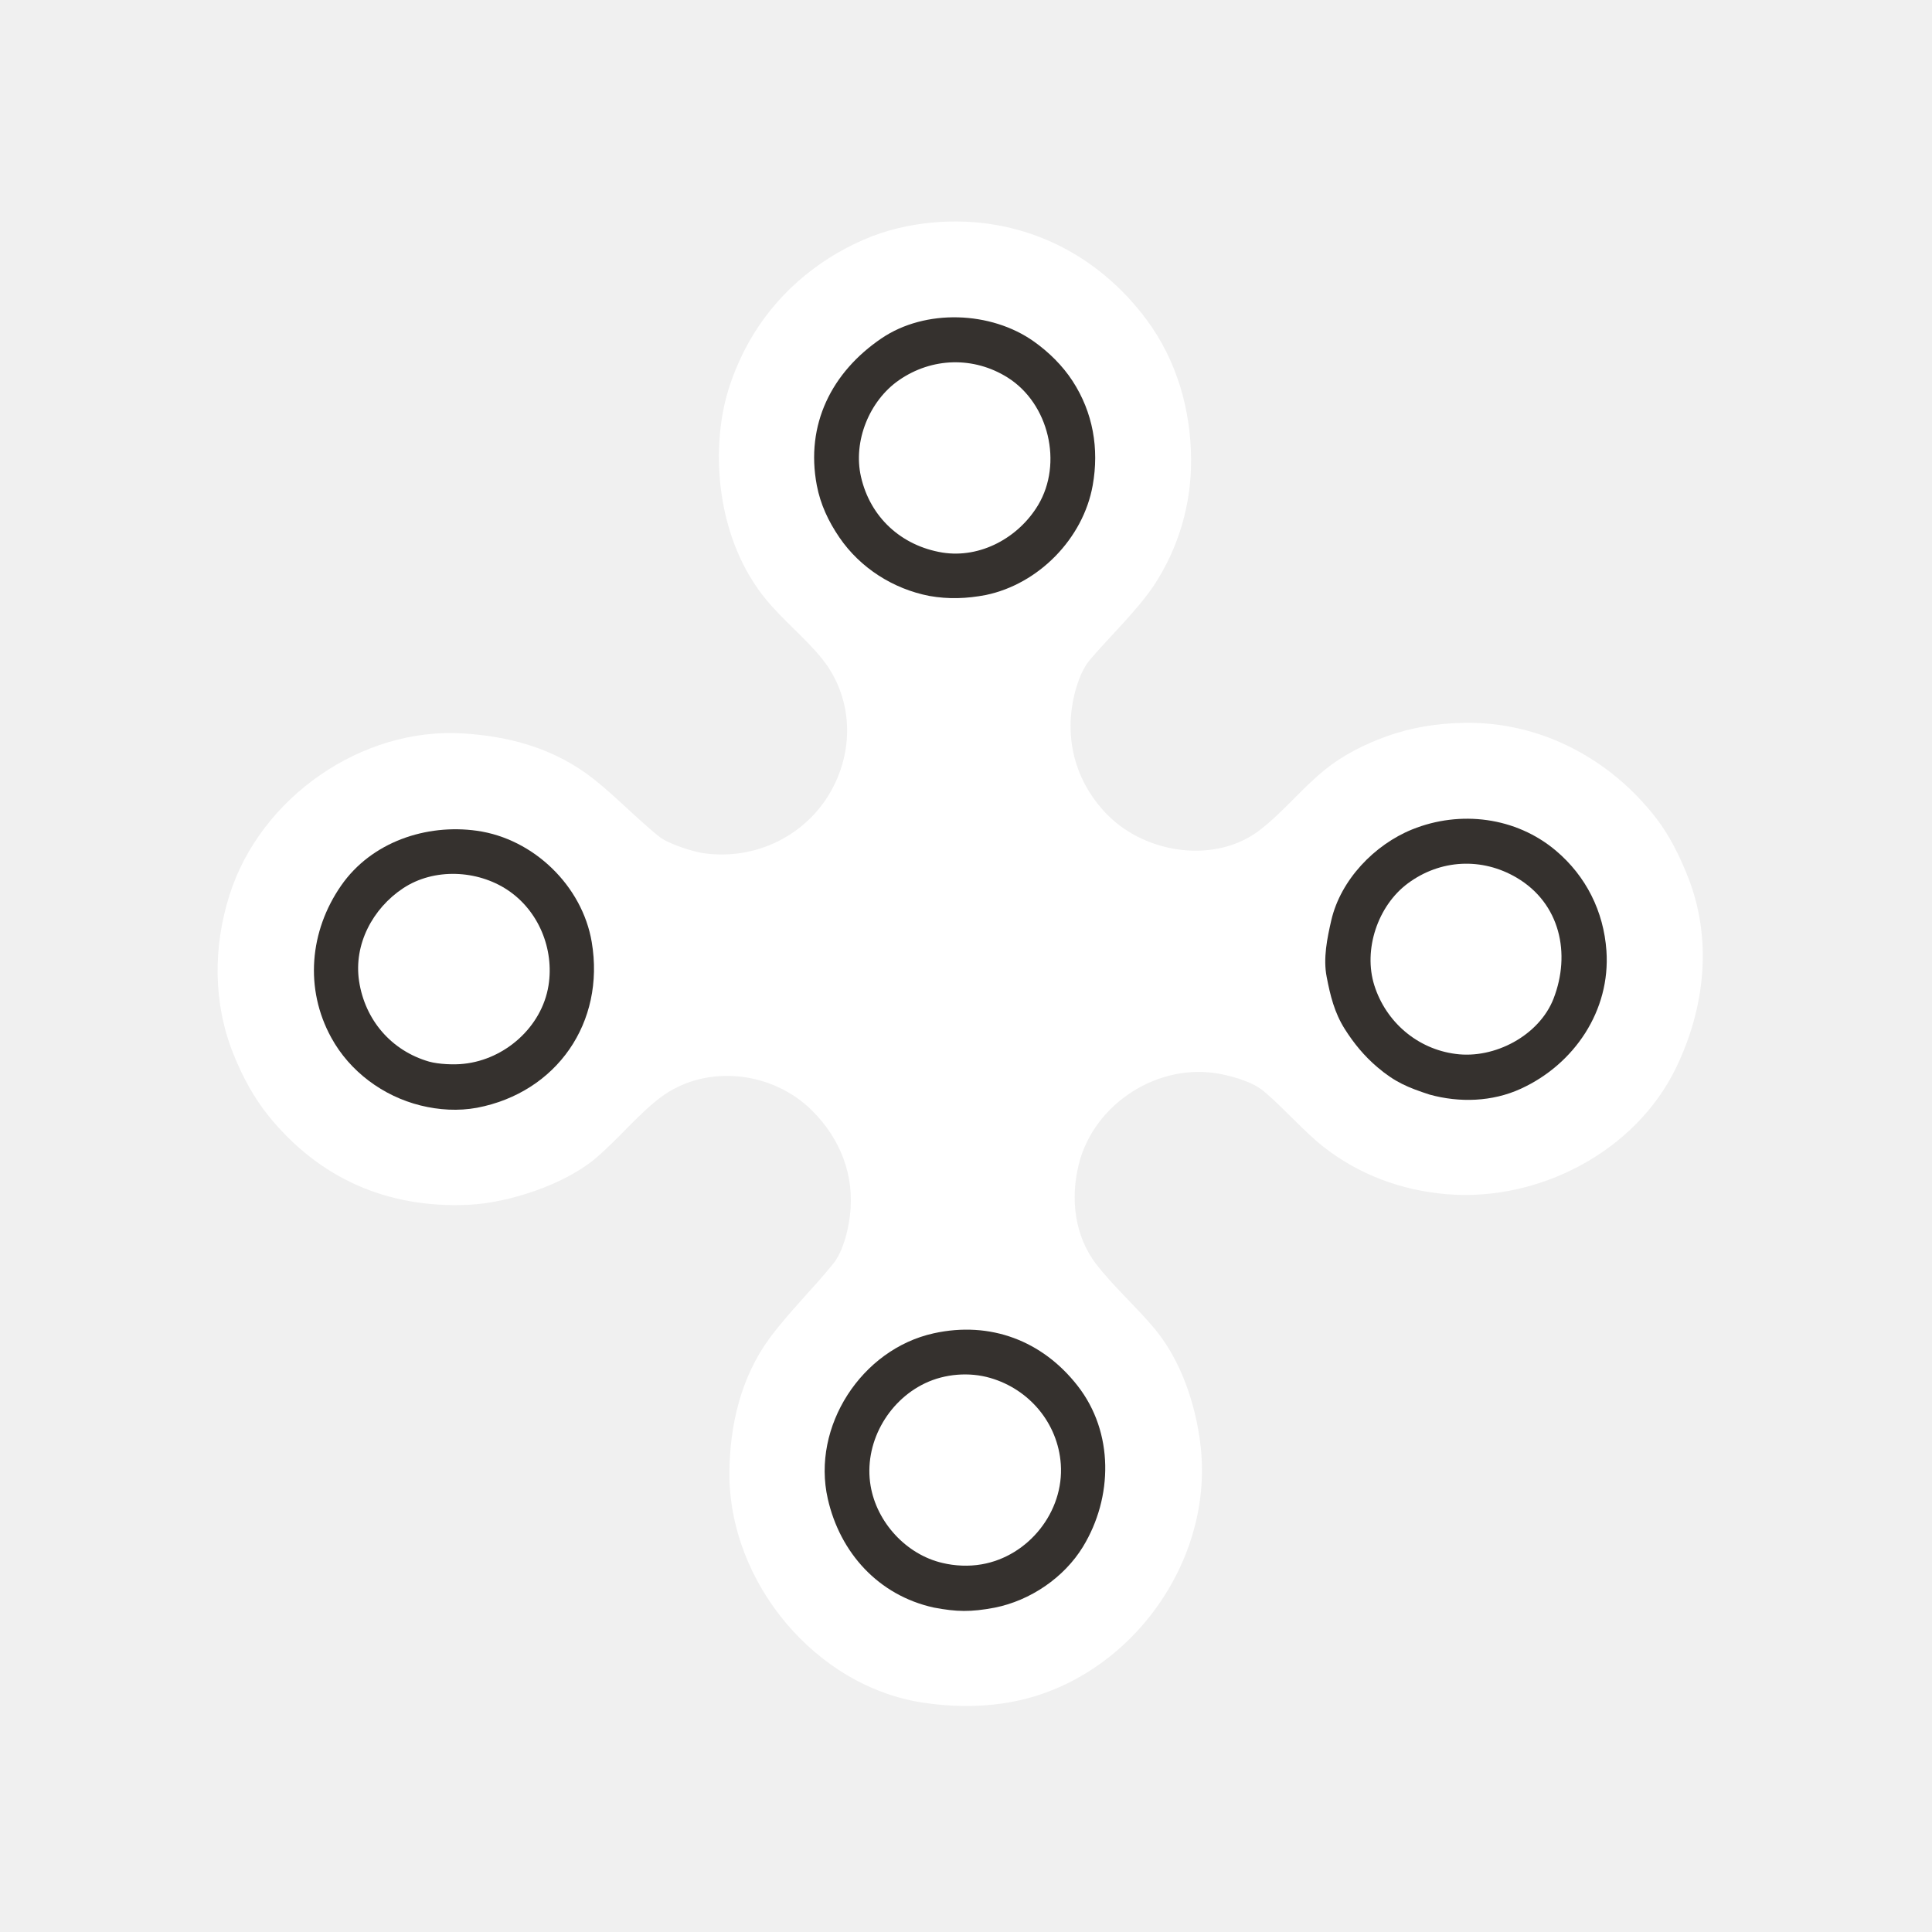
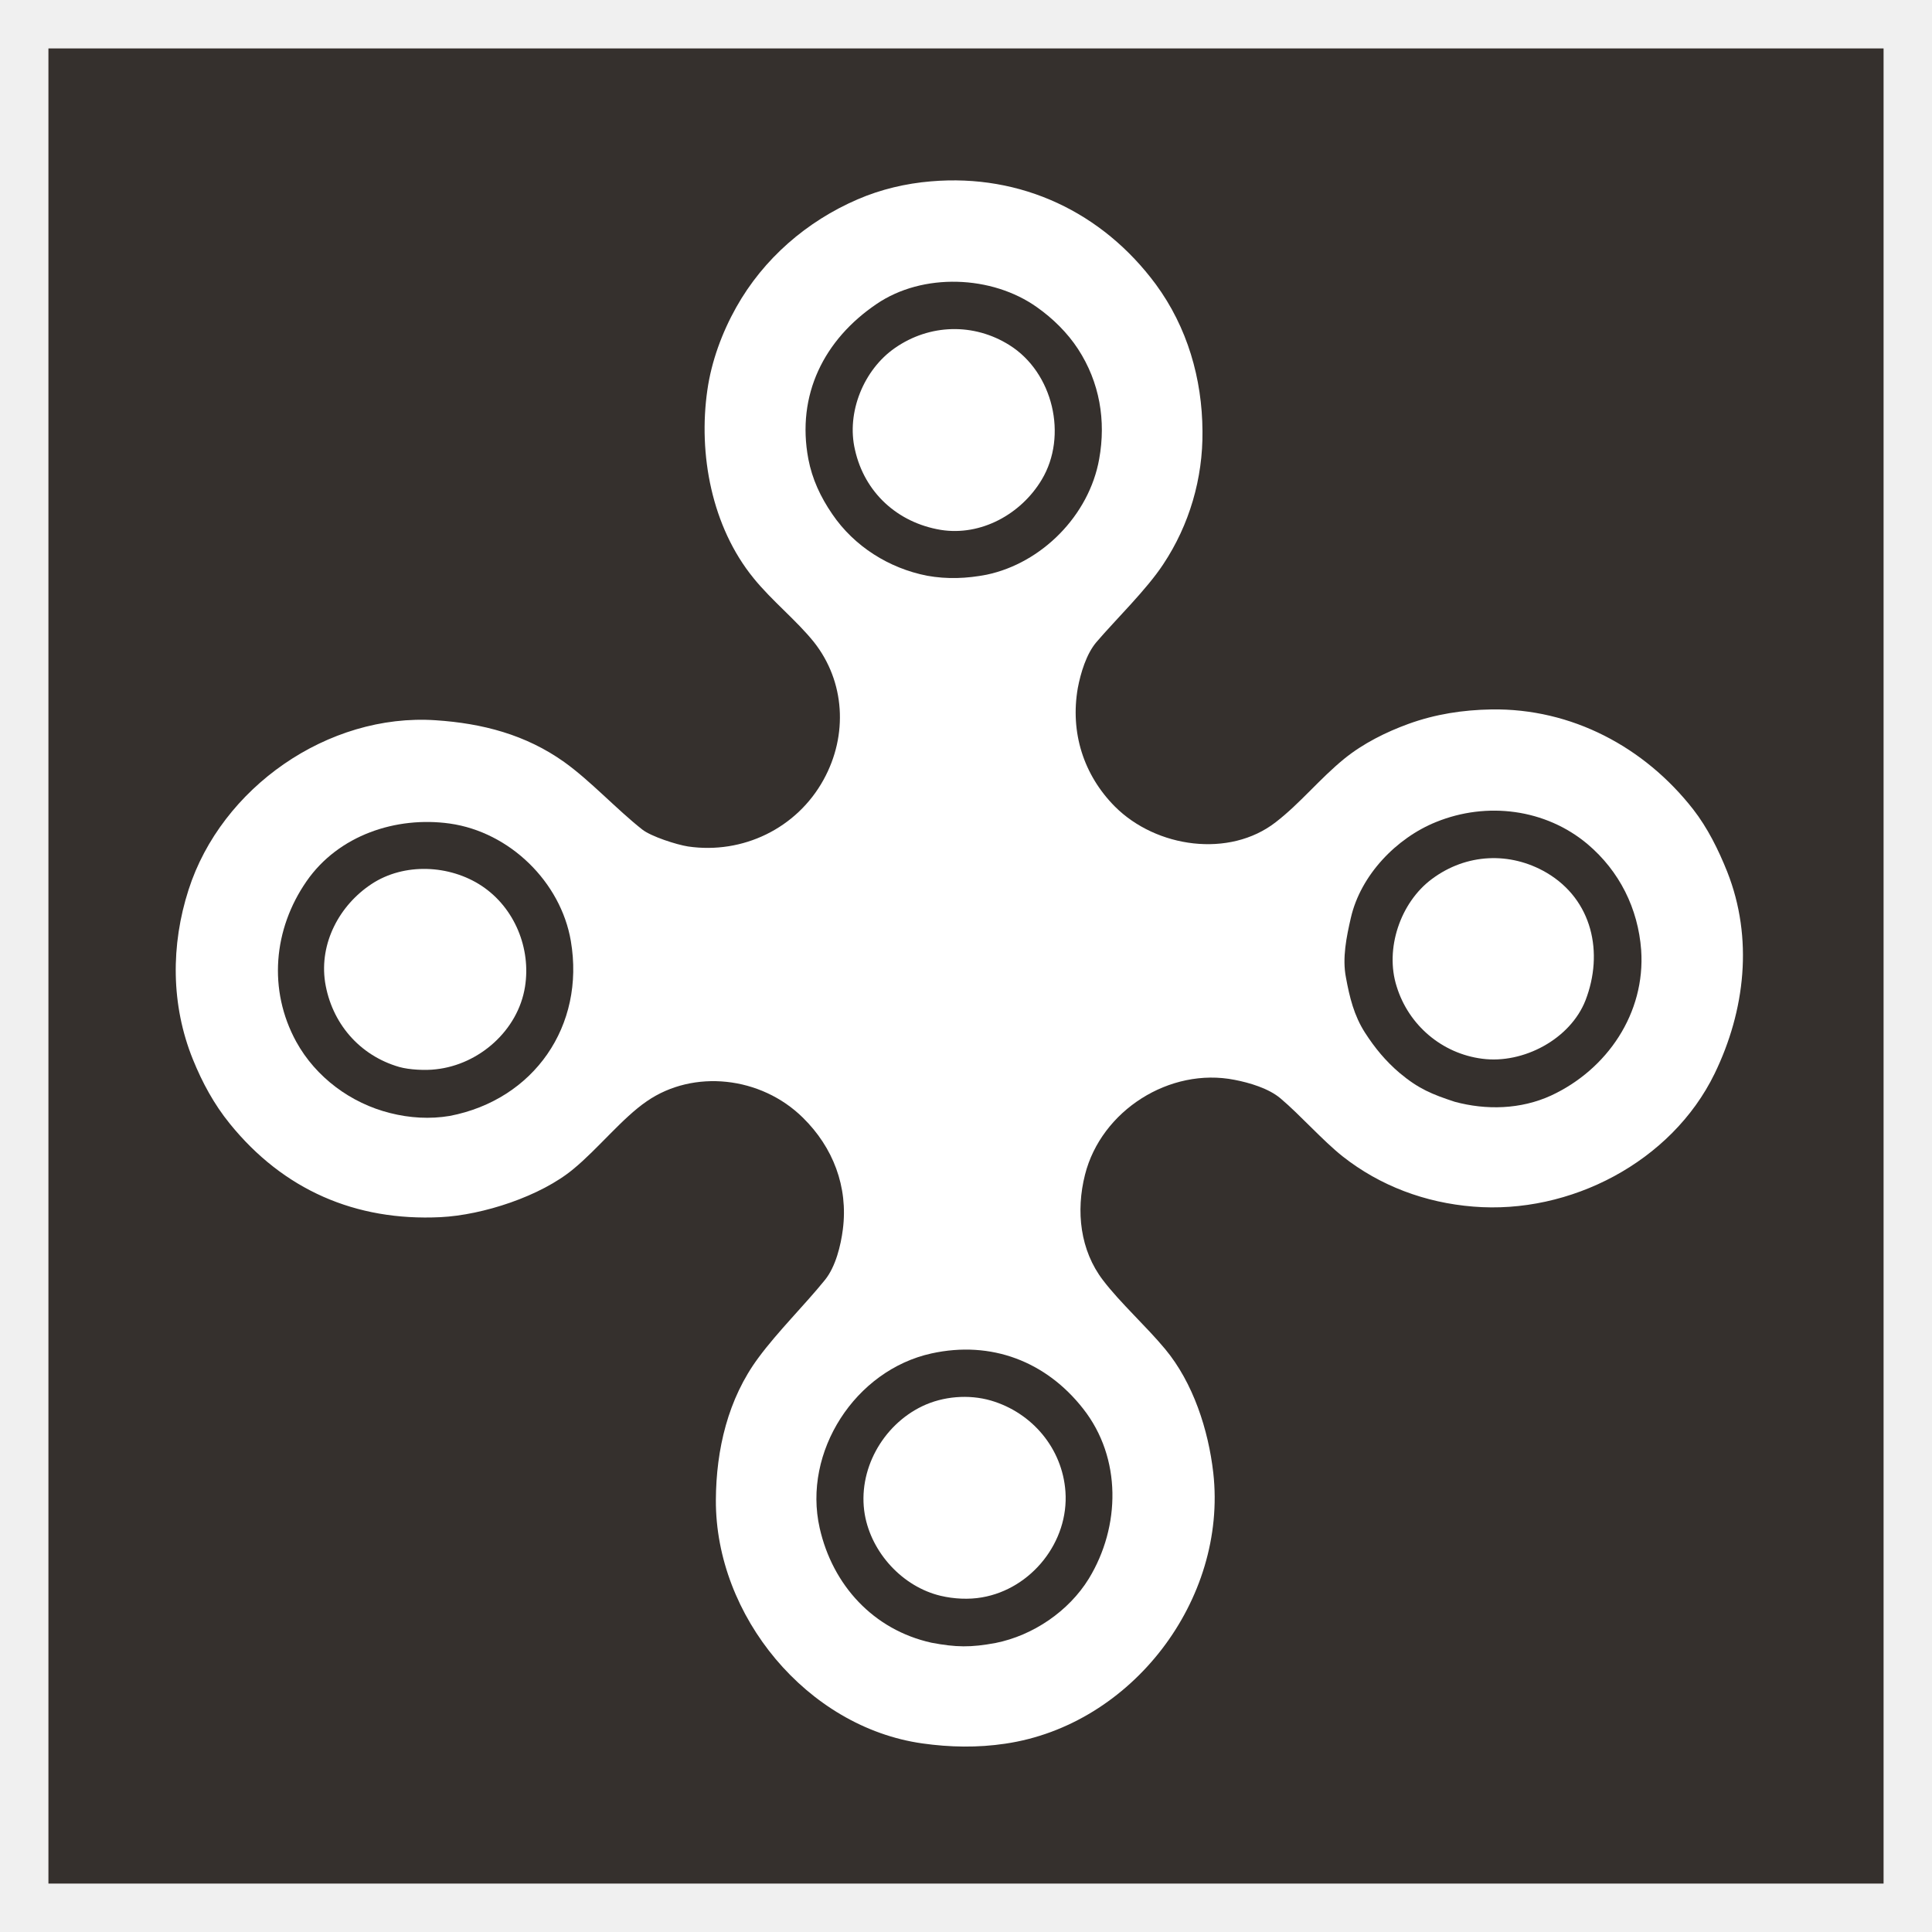
- <svg xmlns="http://www.w3.org/2000/svg" xmlns:xlink="http://www.w3.org/1999/xlink" version="1.1" id="Layer_1" x="0px" y="0px" width="500px" height="500px" viewBox="0 0 500 500" enable-background="new 0 0 500 500" xml:space="preserve">
+ <svg xmlns="http://www.w3.org/2000/svg" xmlns:xlink="http://www.w3.org/1999/xlink" version="1.1" id="Layer_1" x="0px" y="0px" viewBox="0 0 750 750" style="enable-background:new 0 0 750 750;" xml:space="preserve">
+   <style type="text/css">
+ 	.st0{fill:#35302D;}
+ 	.st1{clip-path:url(#SVGID_2_);fill:#FFFFFF;}
+ 	.st2{clip-path:url(#SVGID_2_);fill:#35302D;}
+ </style>
+   <polygon class="st0" points="21.4,731.2 18.8,731.2 18.8,18.8 731.2,18.8 731.2,731.2 " />
  <g>
    <defs>
-       <rect id="SVGID_1_" x="13.103" y="13.012" width="473.977" height="473.977" />
+       <rect id="SVGID_1_" width="750" height="750" />
    </defs>
    <clipPath id="SVGID_2_">
-       <use xlink:href="#SVGID_1_" overflow="visible" />
+       <use xlink:href="#SVGID_1_" style="overflow:visible;" />
    </clipPath>
-     <path clip-path="url(#SVGID_2_)" fill="#FFFFFF" d="M239.402,440.727c6.701,0.96,13.538,1.094,20.262,0.091   c31.091-4.535,54.523-35.356,51.07-66.426c-1.173-10.538-4.952-22.101-11.823-30.404c-4.602-5.563-10.999-11.305-15.252-16.877   c-5.596-7.334-6.69-16.969-4.445-25.893c3.971-15.736,20.781-26.433,36.733-23.25c3.622,0.722,8.337,2.087,11.248,4.546   c4.885,4.117,10.277,10.3,15.219,14.203c9.206,7.265,20.317,11.384,32.063,12.343c23.68,1.951,48.681-10.921,59.228-32.604   c7.515-15.455,9.567-33.234,3.125-49.537c-2.121-5.358-4.771-10.752-8.324-15.32c-11.915-15.31-29.852-24.854-49.527-24.527   c-6.982,0.113-13.65,1.151-20.262,3.542c-5.584,2.02-11.112,4.784-15.761,8.541c-6.148,4.975-10.808,10.943-16.877,15.636   c-11.338,8.765-29.287,6.318-39.406-3.848c-7.716-7.75-11.012-18.23-9.07-29.049c0.666-3.69,2.063-8.326,4.568-11.259   c4.874-5.697,12.309-12.884,16.46-19.134c6.362-9.612,9.714-21.029,9.623-32.638c-0.09-12.872-3.7-25.553-11.45-36.022   c-13.088-17.7-33.067-27.188-55.156-25.282c-6.126,0.53-12.354,1.974-18.005,4.422c-12.467,5.381-23.071,14.52-29.794,26.489   c-3.476,6.183-6.092,13.21-7.108,20.262c-2.278,15.749,1.061,33.54,11.293,46.153c4.636,5.708,10.492,10.289,14.835,15.75   c7.592,9.578,8.405,22.767,2.369,33.777c-6.565,11.958-19.866,18.332-33.247,16.381c-2.854-0.418-9.082-2.46-11.259-4.175   c-6.228-4.93-12.748-11.981-19.133-16.526c-9.398-6.68-20.048-9.511-31.521-10.268c-26.422-1.759-52.573,16.528-60.616,41.606   c-4.344,13.538-4.378,28.273,1.061,41.641c2.278,5.619,5.155,11,9.013,15.761c13.132,16.212,30.845,23.929,51.67,22.97   c10.357-0.474,24.571-5.145,32.638-11.789c5.922-4.876,12.071-12.567,18.017-16.652c11.451-7.874,28.012-6.125,38.267,4.018   c7.367,7.275,11.146,16.944,9.815,27.345c-0.507,3.995-1.771,9.184-4.355,12.389c-5.087,6.282-11.574,12.646-16.357,19.133   c-7.435,10.063-10.38,22.496-10.459,34.895C188.601,409.443,211.129,436.733,239.402,440.727" />
-     <path clip-path="url(#SVGID_2_)" fill="#35312E" d="M241.646,416.031c-14.305-3.158-24.245-14.169-27.415-28.136   c-4.253-18.717,8.743-38.729,27.415-42.837c14.655-3.227,28.135,1.929,37.229,13.572c9.454,12.094,9.16,28.903,1.411,41.64   c-4.907,8.056-13.708,13.979-22.88,15.795C251.225,417.229,247.603,417.16,241.646,416.031 M243.903,404.49   c3.215,0.779,6.859,0.938,10.131,0.361c12.139-2.076,21.378-13.628,20.499-25.959c-0.757-10.583-8.146-19.349-18.255-22.281   c-5.426-1.579-11.732-1.083-16.876,1.376c-9.759,4.648-15.919,15.739-14.091,26.534   C226.902,393.977,234.528,402.313,243.903,404.49" />
-     <path clip-path="url(#SVGID_2_)" fill="#35312E" d="M240.519,154.23c-9.33-1.806-17.869-7.221-23.263-15.106   c-2.877-4.207-4.93-8.608-5.866-13.515c-2.99-15.749,3.87-29.321,16.754-38.053c11.326-7.683,28.305-7.051,39.394,0.801   c3.87,2.742,7.435,6.239,10.041,10.243c5.314,8.168,6.905,17.544,5.212,27.009c-2.459,13.82-14.067,25.553-27.639,28.373   C250.232,154.93,245.47,155.11,240.519,154.23 M243.903,143.005c9.837,1.556,19.708-3.858,24.763-12.297   c6.441-10.773,2.786-26.286-7.886-32.999c-8.732-5.495-19.585-5.246-28.137,0.688c-7.66,5.314-11.913,15.795-9.827,24.966   C225.198,133.868,233.253,141.256,243.903,143.005" />
-     <path clip-path="url(#SVGID_2_)" fill="#35312E" d="M369.976,283.281c-5.54-1.816-8.868-3.148-13.505-7.085   c-3.396-2.889-6.07-6.138-8.438-9.872c-2.696-4.265-3.769-8.71-4.692-13.515c-0.948-4.818,0.135-10.008,1.195-14.633   c2.426-10.492,11.189-19.573,20.938-23.522c12.443-5.031,26.851-3.204,37.149,5.461c7.864,6.623,12.41,15.771,13.121,25.948   c1.072,15.479-8.314,29.354-22.134,35.694C386.164,285.176,377.67,285.402,369.976,283.281 M376.732,272.755   c10.053,1.354,21.616-4.772,25.327-14.316c4.502-11.62,1.737-24.65-9.567-31.306c-8.956-5.269-19.72-4.761-28.146,1.488   c-7.773,5.765-11.609,17.159-8.654,26.444C358.694,264.485,366.806,271.491,376.732,272.755" />
-     <path clip-path="url(#SVGID_2_)" fill="#35312E" d="M108.817,286.09c-9.668-2.403-18.277-8.767-23.072-17.521   c-6.972-12.691-5.629-27.629,2.55-39.396c7.84-11.282,22.022-16.021,35.154-14.169c14.71,2.077,27.256,14.316,29.692,28.802   c3.509,20.814-9.059,38.933-29.692,42.882C118.609,287.58,113.589,287.274,108.817,286.09 M111.073,274.752   c2.448,0.677,6.464,0.856,9.003,0.553c10.615-1.128,20.148-9.521,21.875-20.239c1.512-9.433-2.549-19.404-10.616-24.751   c-7.83-5.19-19.021-5.732-27.019-0.43c-7.841,5.201-12.838,14.496-11.383,24.053C94.456,263.921,101.225,271.92,111.073,274.752" />
+     <path class="st1" d="M358.1,676.8c10.6,1.5,21.4,1.7,32.1,0.1c49.2-7.2,86.3-55.9,80.8-105.1c-1.9-16.7-7.8-35-18.7-48.1   c-7.3-8.8-17.4-17.9-24.1-26.7c-8.9-11.6-10.6-26.8-7-41c6.3-24.9,32.9-41.8,58.1-36.8c5.7,1.1,13.2,3.3,17.8,7.2   c7.7,6.5,16.3,16.3,24.1,22.5c14.6,11.5,32.1,18,50.7,19.5c37.5,3.1,77-17.3,93.7-51.6c11.9-24.5,15.1-52.6,4.9-78.4   c-3.4-8.5-7.6-17-13.2-24.2c-18.9-24.2-47.2-39.3-78.4-38.8c-11,0.2-21.6,1.8-32.1,5.6c-8.8,3.2-17.6,7.6-24.9,13.5   c-9.7,7.9-17.1,17.3-26.7,24.7c-17.9,13.9-46.3,10-62.4-6.1c-12.2-12.3-17.4-28.8-14.4-46c1.1-5.8,3.3-13.2,7.2-17.8   c7.7-9,19.5-20.4,26-30.3c10.1-15.2,15.4-33.3,15.2-51.6c-0.1-20.4-5.9-40.4-18.1-57c-20.7-28-52.3-43-87.3-40   c-9.7,0.8-19.5,3.1-28.5,7c-19.7,8.5-36.5,23-47.1,41.9c-5.5,9.8-9.6,20.9-11.2,32.1c-3.6,24.9,1.7,53.1,17.9,73   c7.3,9,16.6,16.3,23.5,24.9c12,15.2,13.3,36,3.7,53.4c-10.4,18.9-31.4,29-52.6,25.9c-4.5-0.7-14.4-3.9-17.8-6.6   c-9.9-7.8-20.2-19-30.3-26.2c-14.9-10.6-31.7-15-49.9-16.2c-41.8-2.8-83.2,26.2-95.9,65.8c-6.9,21.4-6.9,44.7,1.7,65.9   c3.6,8.9,8.2,17.4,14.3,24.9c20.8,25.7,48.8,37.9,81.8,36.3c16.4-0.8,38.9-8.1,51.6-18.7c9.4-7.7,19.1-19.9,28.5-26.3   c18.1-12.5,44.3-9.7,60.6,6.4c11.7,11.5,17.6,26.8,15.5,43.3c-0.8,6.3-2.8,14.5-6.9,19.6c-8,9.9-18.3,20-25.9,30.3   c-11.8,15.9-16.4,35.6-16.5,55.2C277.7,627.3,313.3,670.5,358.1,676.8" />
+     <path class="st2" d="M361.6,637.7c-22.6-5-38.4-22.4-43.4-44.5c-6.7-29.6,13.8-61.3,43.4-67.8c23.2-5.1,44.5,3.1,58.9,21.5   c15,19.1,14.5,45.7,2.2,65.9c-7.8,12.7-21.7,22.1-36.2,25C376.8,639.6,371.1,639.5,361.6,637.7 M365.2,619.5   c5.1,1.2,10.9,1.5,16,0.6c19.2-3.3,33.8-21.6,32.4-41.1c-1.2-16.7-12.9-30.6-28.9-35.3c-8.6-2.5-18.6-1.7-26.7,2.2   c-15.4,7.4-25.2,24.9-22.3,42C338.3,602.8,350.4,616,365.2,619.5" />
+     <path class="st2" d="M359.9,223.5c-14.8-2.9-28.3-11.4-36.8-23.9c-4.6-6.7-7.8-13.6-9.3-21.4c-4.7-24.9,6.1-46.4,26.5-60.2   c17.9-12.2,44.8-11.2,62.3,1.3c6.1,4.3,11.8,9.9,15.9,16.2c8.4,12.9,10.9,27.8,8.2,42.7c-3.9,21.9-22.3,40.4-43.7,44.9   C375.2,224.6,367.7,224.9,359.9,223.5 M365.2,205.7c15.6,2.5,31.2-6.1,39.2-19.5c10.2-17,4.4-41.6-12.5-52.2   c-13.8-8.7-31-8.3-44.5,1.1c-12.1,8.4-18.9,25-15.5,39.5C335.6,191.2,348.4,202.9,365.2,205.7" />
+     <path class="st2" d="M564.7,427.7c-8.8-2.9-14-5-21.4-11.2c-5.4-4.6-9.6-9.7-13.4-15.6c-4.3-6.7-6-13.8-7.4-21.4   c-1.5-7.6,0.2-15.8,1.9-23.2c3.8-16.6,17.7-31,33.1-37.2c19.7-8,42.5-5.1,58.8,8.6c12.4,10.5,19.6,25,20.8,41.1   c1.7,24.5-13.2,46.4-35,56.5C590.3,430.7,576.9,431,564.7,427.7 M575.4,411c15.9,2.1,34.2-7.6,40.1-22.7c7.1-18.4,2.7-39-15.1-49.5   c-14.2-8.3-31.2-7.5-44.5,2.4c-12.3,9.1-18.4,27.2-13.7,41.8C546.8,397.9,559.7,409,575.4,411" />
+     <path class="st2" d="M151.5,432.1c-15.3-3.8-28.9-13.9-36.5-27.7c-11-20.1-8.9-43.7,4-62.3c12.4-17.9,34.8-25.3,55.6-22.4   c23.3,3.3,43.1,22.7,47,45.6c5.6,32.9-14.3,61.6-47,67.9C166.9,434.5,159,434,151.5,432.1 M155,414.2c3.9,1.1,10.2,1.4,14.2,0.9   c16.8-1.8,31.9-15.1,34.6-32c2.4-14.9-4-30.7-16.8-39.2c-12.4-8.2-30.1-9.1-42.8-0.7c-12.4,8.2-20.3,22.9-18,38.1   C128.7,397,139.4,409.7,155,414.2" />
  </g>
</svg>
